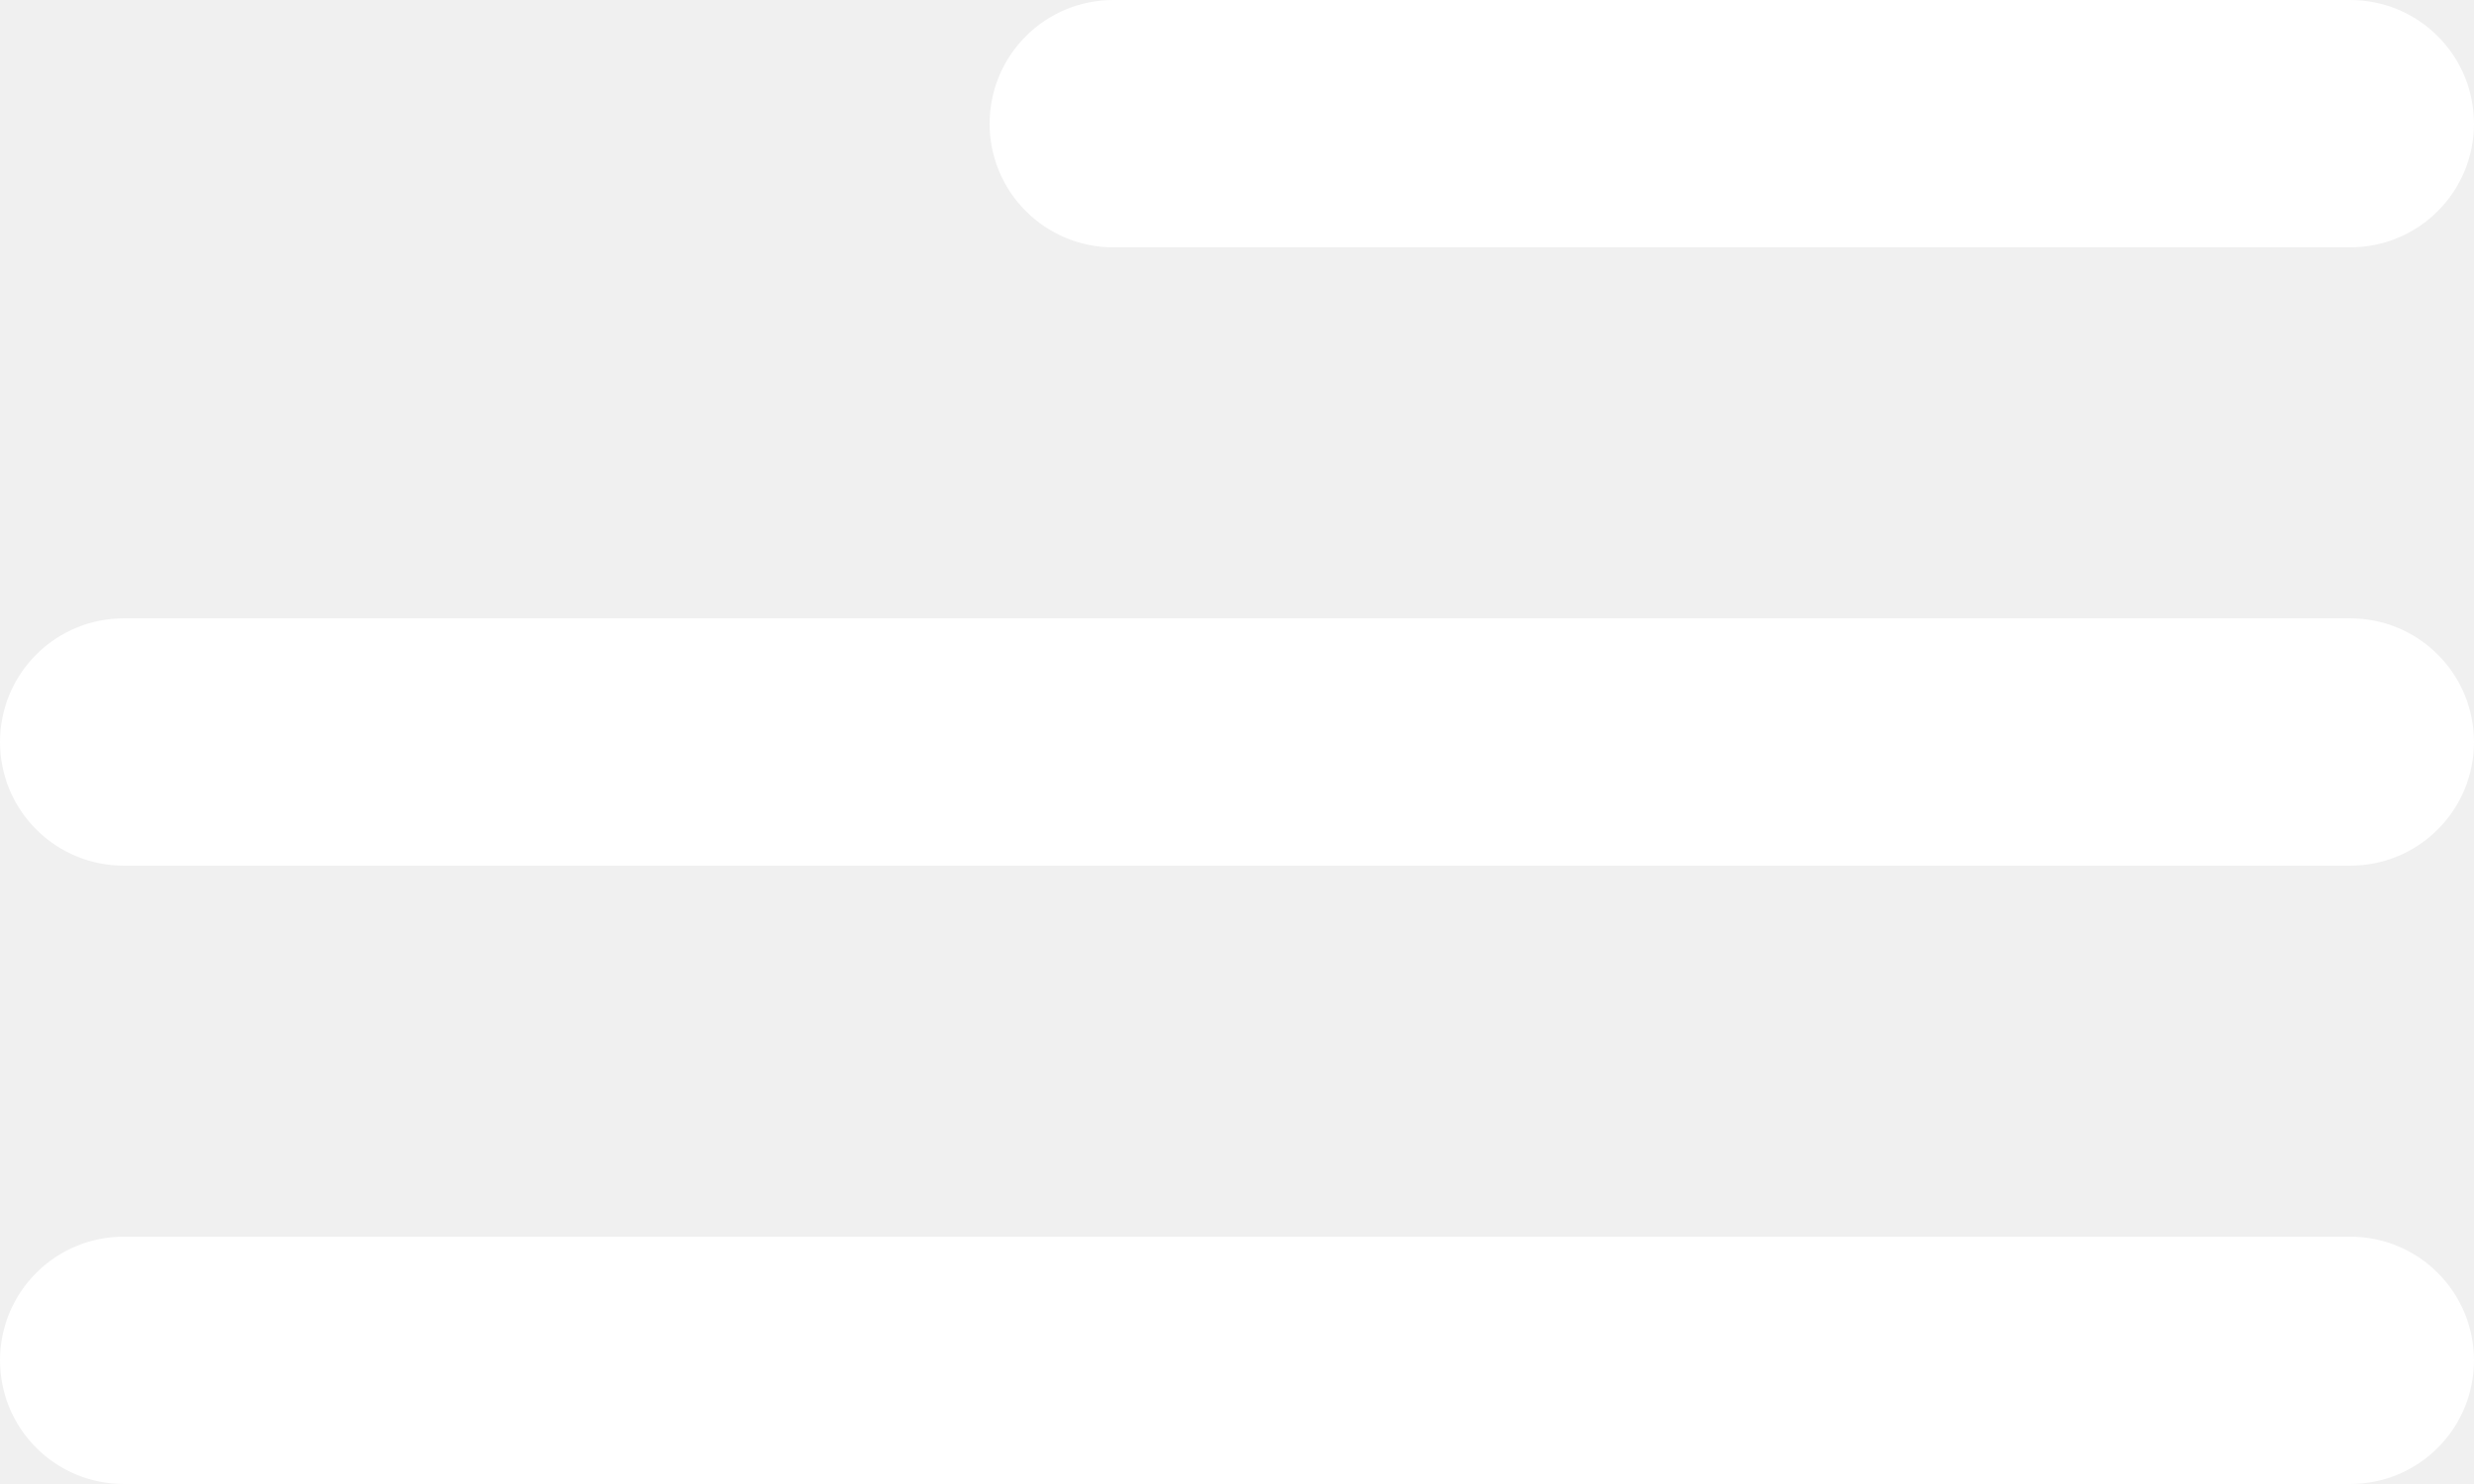
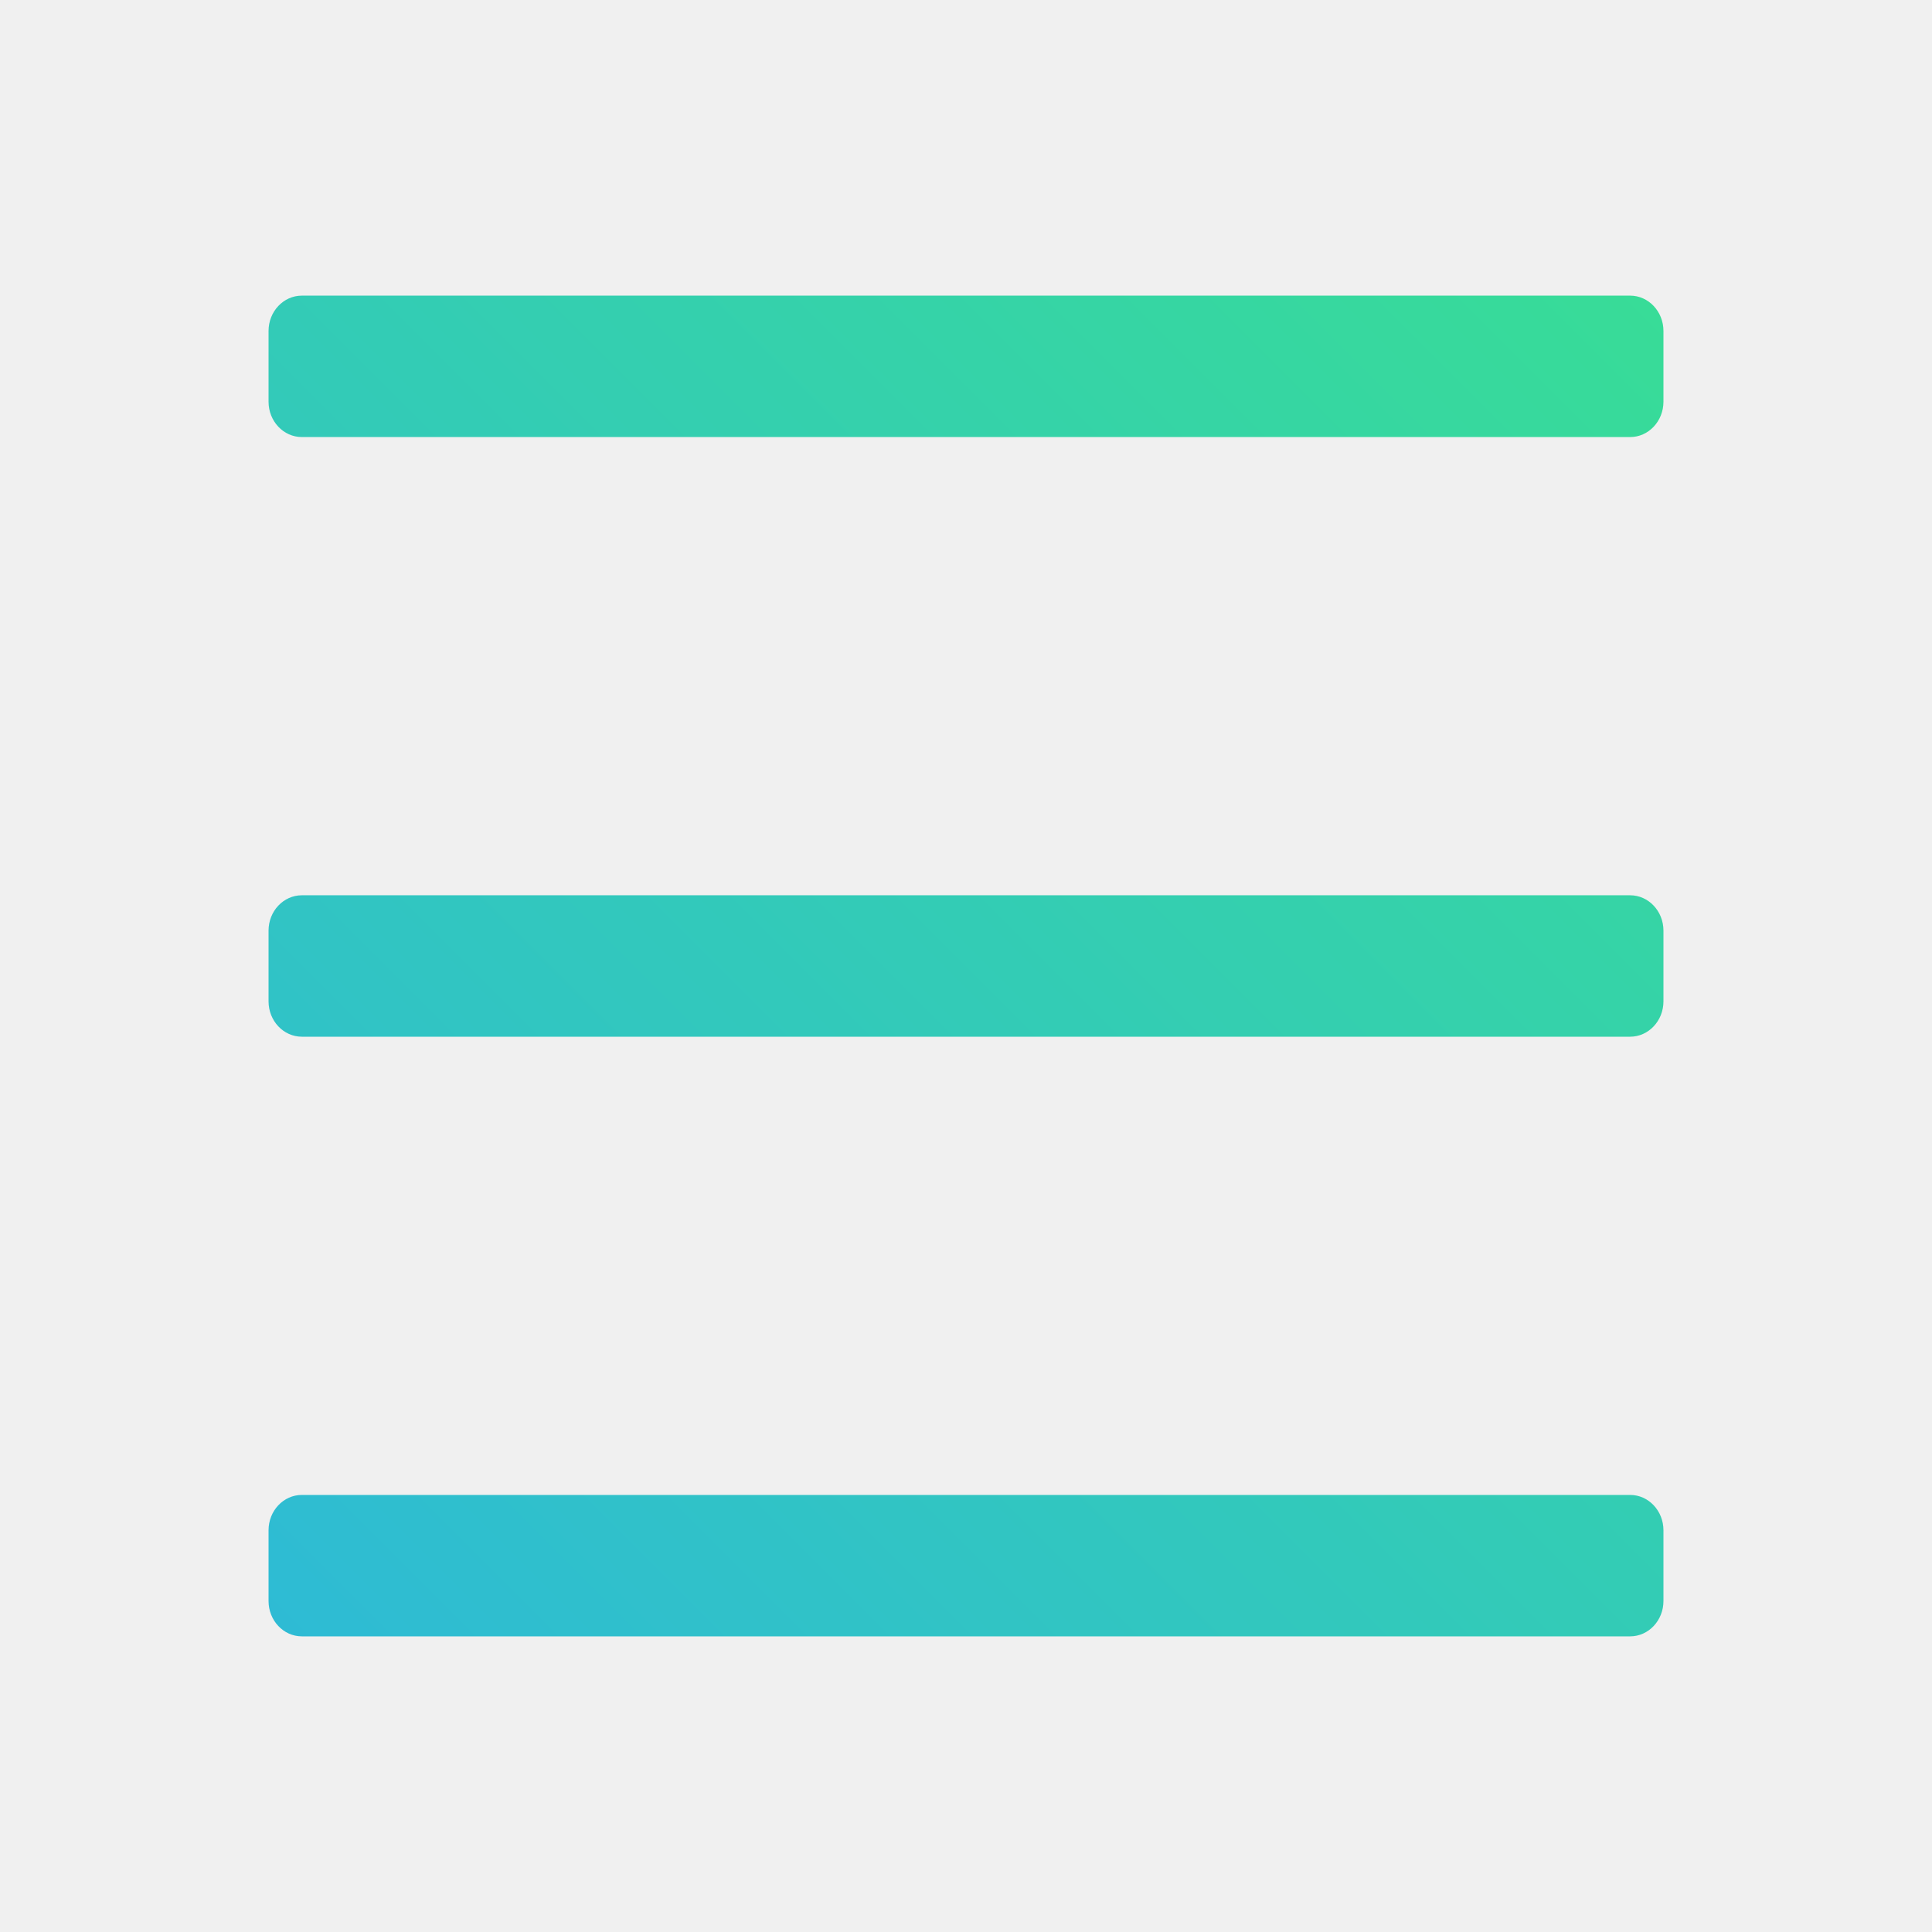
- <svg xmlns="http://www.w3.org/2000/svg" width="20" height="12" viewBox="0 0 20 12" fill="#FFF">
-   <path d="M9 2L19 2C19.265 2 19.52 1.895 19.707 1.707C19.895 1.52 20 1.265 20 1C20 0.735 19.895 0.48 19.707 0.293C19.52 0.105 19.265 0 19 0L9 0C8.735 0 8.48 0.105 8.293 0.293C8.105 0.48 8 0.735 8 1C8 1.265 8.105 1.52 8.293 1.707C8.48 1.895 8.735 2 9 2ZM19 10L1 10C0.735 10 0.48 10.105 0.293 10.293C0.105 10.48 0 10.735 0 11C0 11.265 0.105 11.52 0.293 11.707C0.48 11.895 0.735 12 1 12L19 12C19.265 12 19.52 11.895 19.707 11.707C19.895 11.52 20 11.265 20 11C20 10.735 19.895 10.48 19.707 10.293C19.52 10.105 19.265 10 19 10V10ZM1 7L19 7C19.265 7 19.52 6.895 19.707 6.707C19.895 6.52 20 6.265 20 6C20 5.735 19.895 5.48 19.707 5.293C19.52 5.105 19.265 5 19 5L1 5C0.735 5 0.48 5.105 0.293 5.293C0.105 5.48 0 5.735 0 6C0 6.265 0.105 6.52 0.293 6.707C0.48 6.895 0.735 7 1 7Z" fill="#FFFFFF" />
+ <svg xmlns="http://www.w3.org/2000/svg" width="100%" height="100%" viewBox="0 0 500 500" version="1.1" xml:space="preserve" style="fill-rule:evenodd;clip-rule:evenodd;stroke-linejoin:round;stroke-miterlimit:2;">
+   <g id="Menu" transform="matrix(1.10061,0,0,1.16828,-25.1524,-42.0712)">
+     <path d="M414,375.003C414,370.68 410.49,367.171 406.168,367.171L93.832,367.171C89.51,367.171 86,370.68 86,375.003L86,390.668C86,394.99 89.51,398.5 93.832,398.5L406.168,398.5C410.49,398.5 414,394.99 414,390.668L414,375.003ZM414,242.168C414,237.845 410.49,234.335 406.168,234.335L93.832,234.335C89.51,234.335 86,237.845 86,242.168L86,257.832C86,262.155 89.51,265.665 93.832,265.665L406.168,265.665C410.49,265.665 414,262.155 414,257.832L414,242.168ZM414,109.332C414,105.01 410.49,101.5 406.168,101.5L93.832,101.5C89.51,101.5 86,105.01 86,109.332L86,124.997C86,129.32 89.51,132.829 93.832,132.829L406.168,132.829C410.49,132.829 414,129.32 414,124.997L414,109.332Z" style="fill:url(#_Linear1);" />
+   </g>
+   <defs>
+     <linearGradient id="_Linear1" x1="0" y1="0" x2="1" y2="0" gradientUnits="userSpaceOnUse" gradientTransform="matrix(454.294,-427.98,454.294,427.98,22.8531,463.991)">
+       <stop offset="0" style="stop-color:rgb(44,180,226);stop-opacity:1" />
+       <stop offset="1" style="stop-color:rgb(58,227,138);stop-opacity:1" />
+     </linearGradient>
+   </defs>
</svg>
